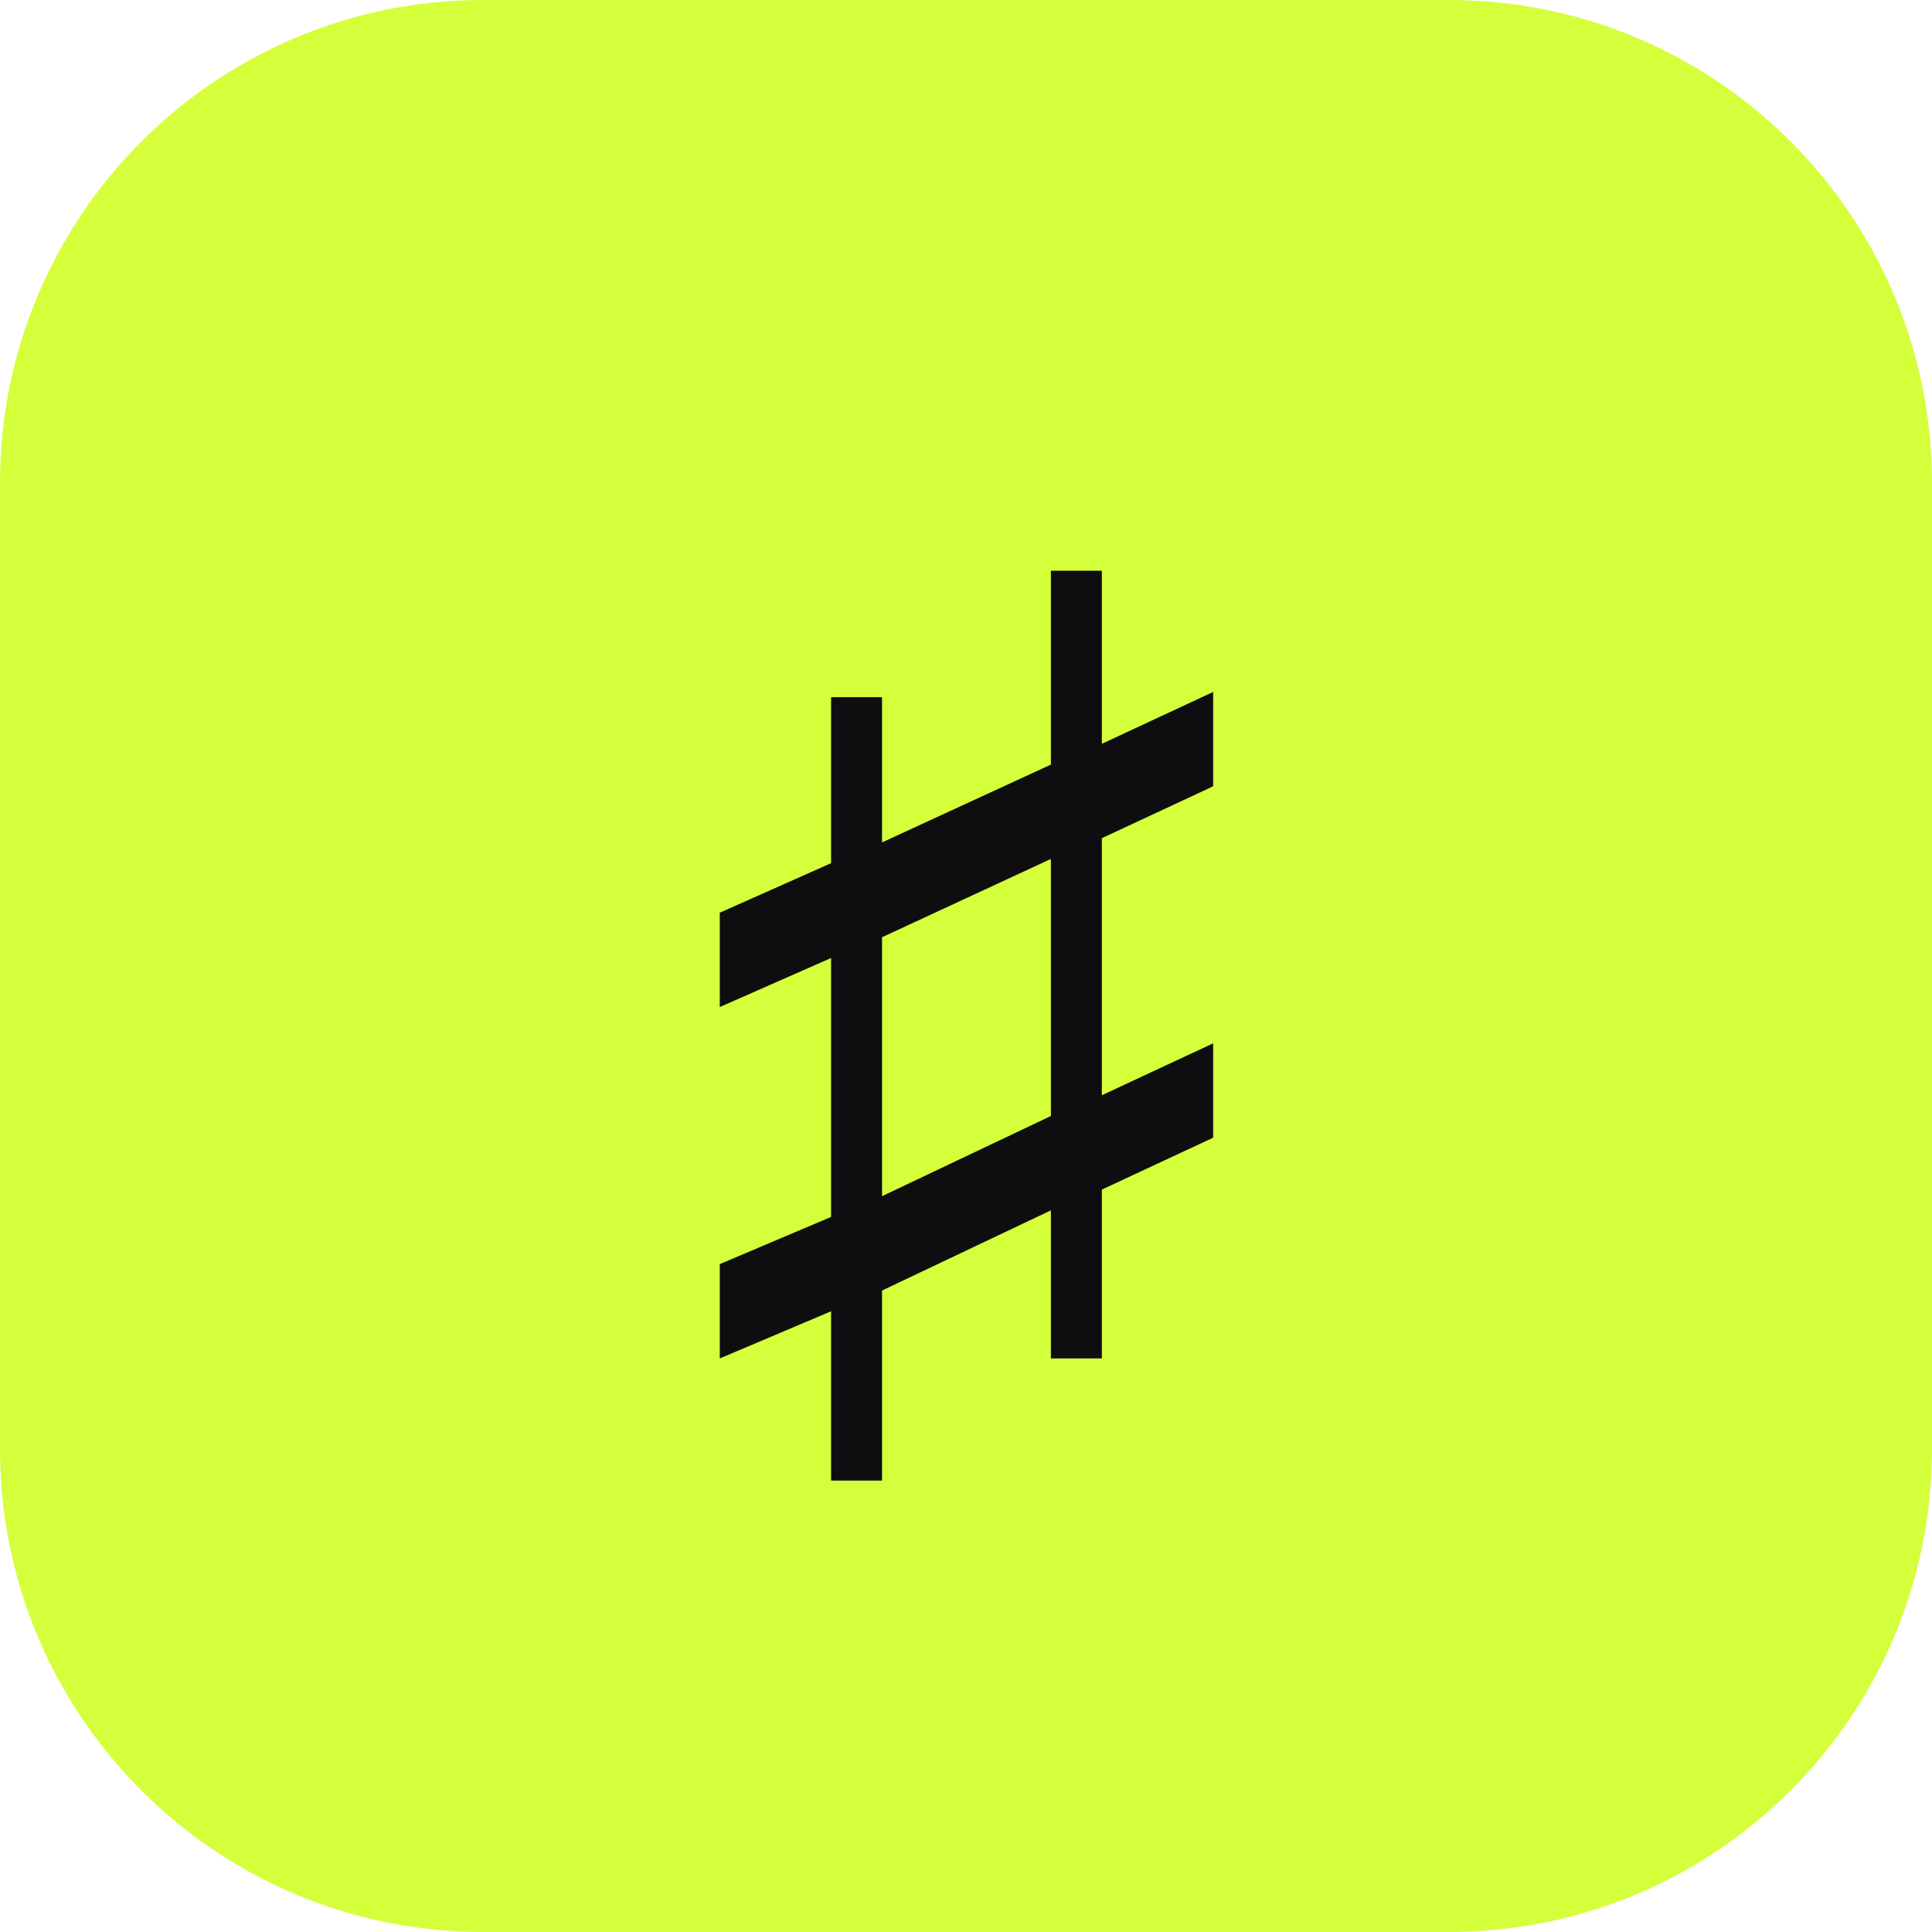
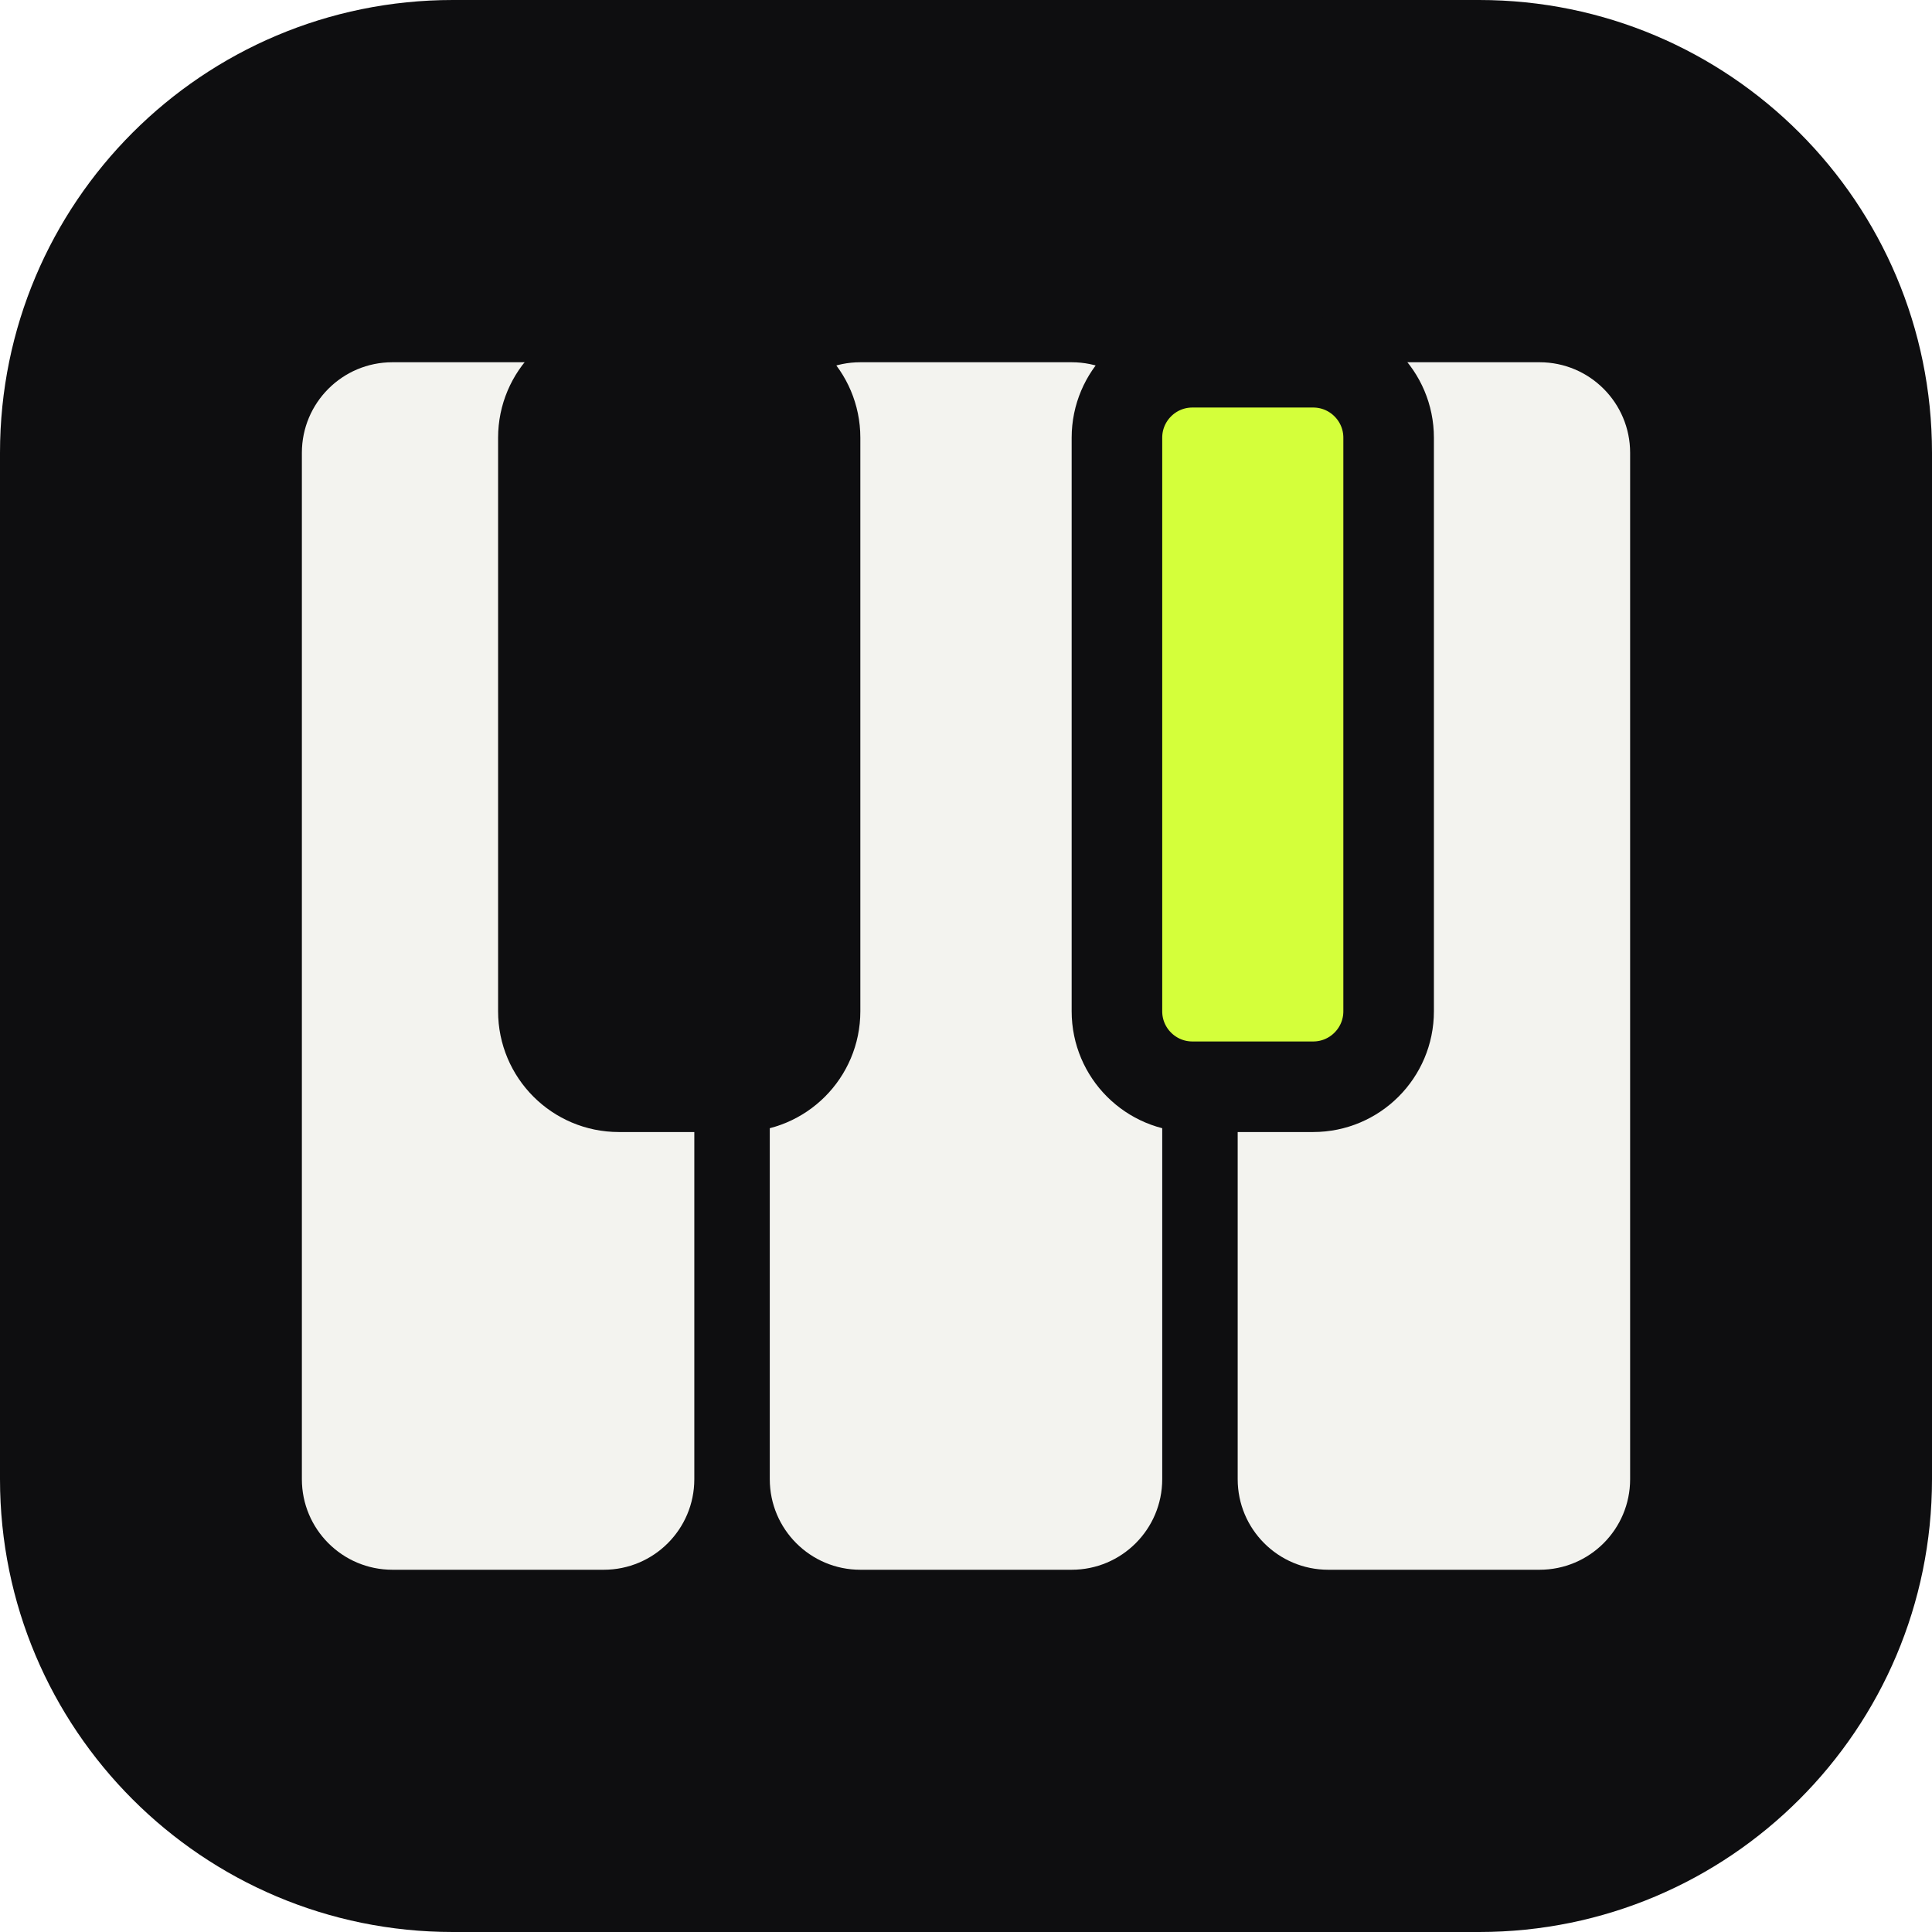
<svg xmlns="http://www.w3.org/2000/svg" viewBox="0 0 64 64">
-   <rect width="64" height="64" rx="16" fill="#d4ff3a" />
-   <text x="32" y="45" font-family="Arial, sans-serif" font-size="36" font-weight="700" fill="#0e0e10" text-anchor="middle">♯</text>
+   <rect width="64" height="64" rx="15" fill="#0e0e10" />
+   <g fill="#f3f3ef">
+     <rect x="10" y="12" width="13" height="40" rx="3" />
+     <rect x="25.5" y="12" width="13" height="40" rx="3" />
+     <rect x="41" y="12" width="13" height="40" rx="3" />
+   </g>
+   <rect x="18" y="12" width="9" height="24" rx="2.5" fill="#0e0e10" stroke="#0e0e10" stroke-width="3" />
+   <rect x="37" y="12" width="9" height="24" rx="2.5" fill="#d4ff3a" stroke="#0e0e10" stroke-width="3" />
</svg>
